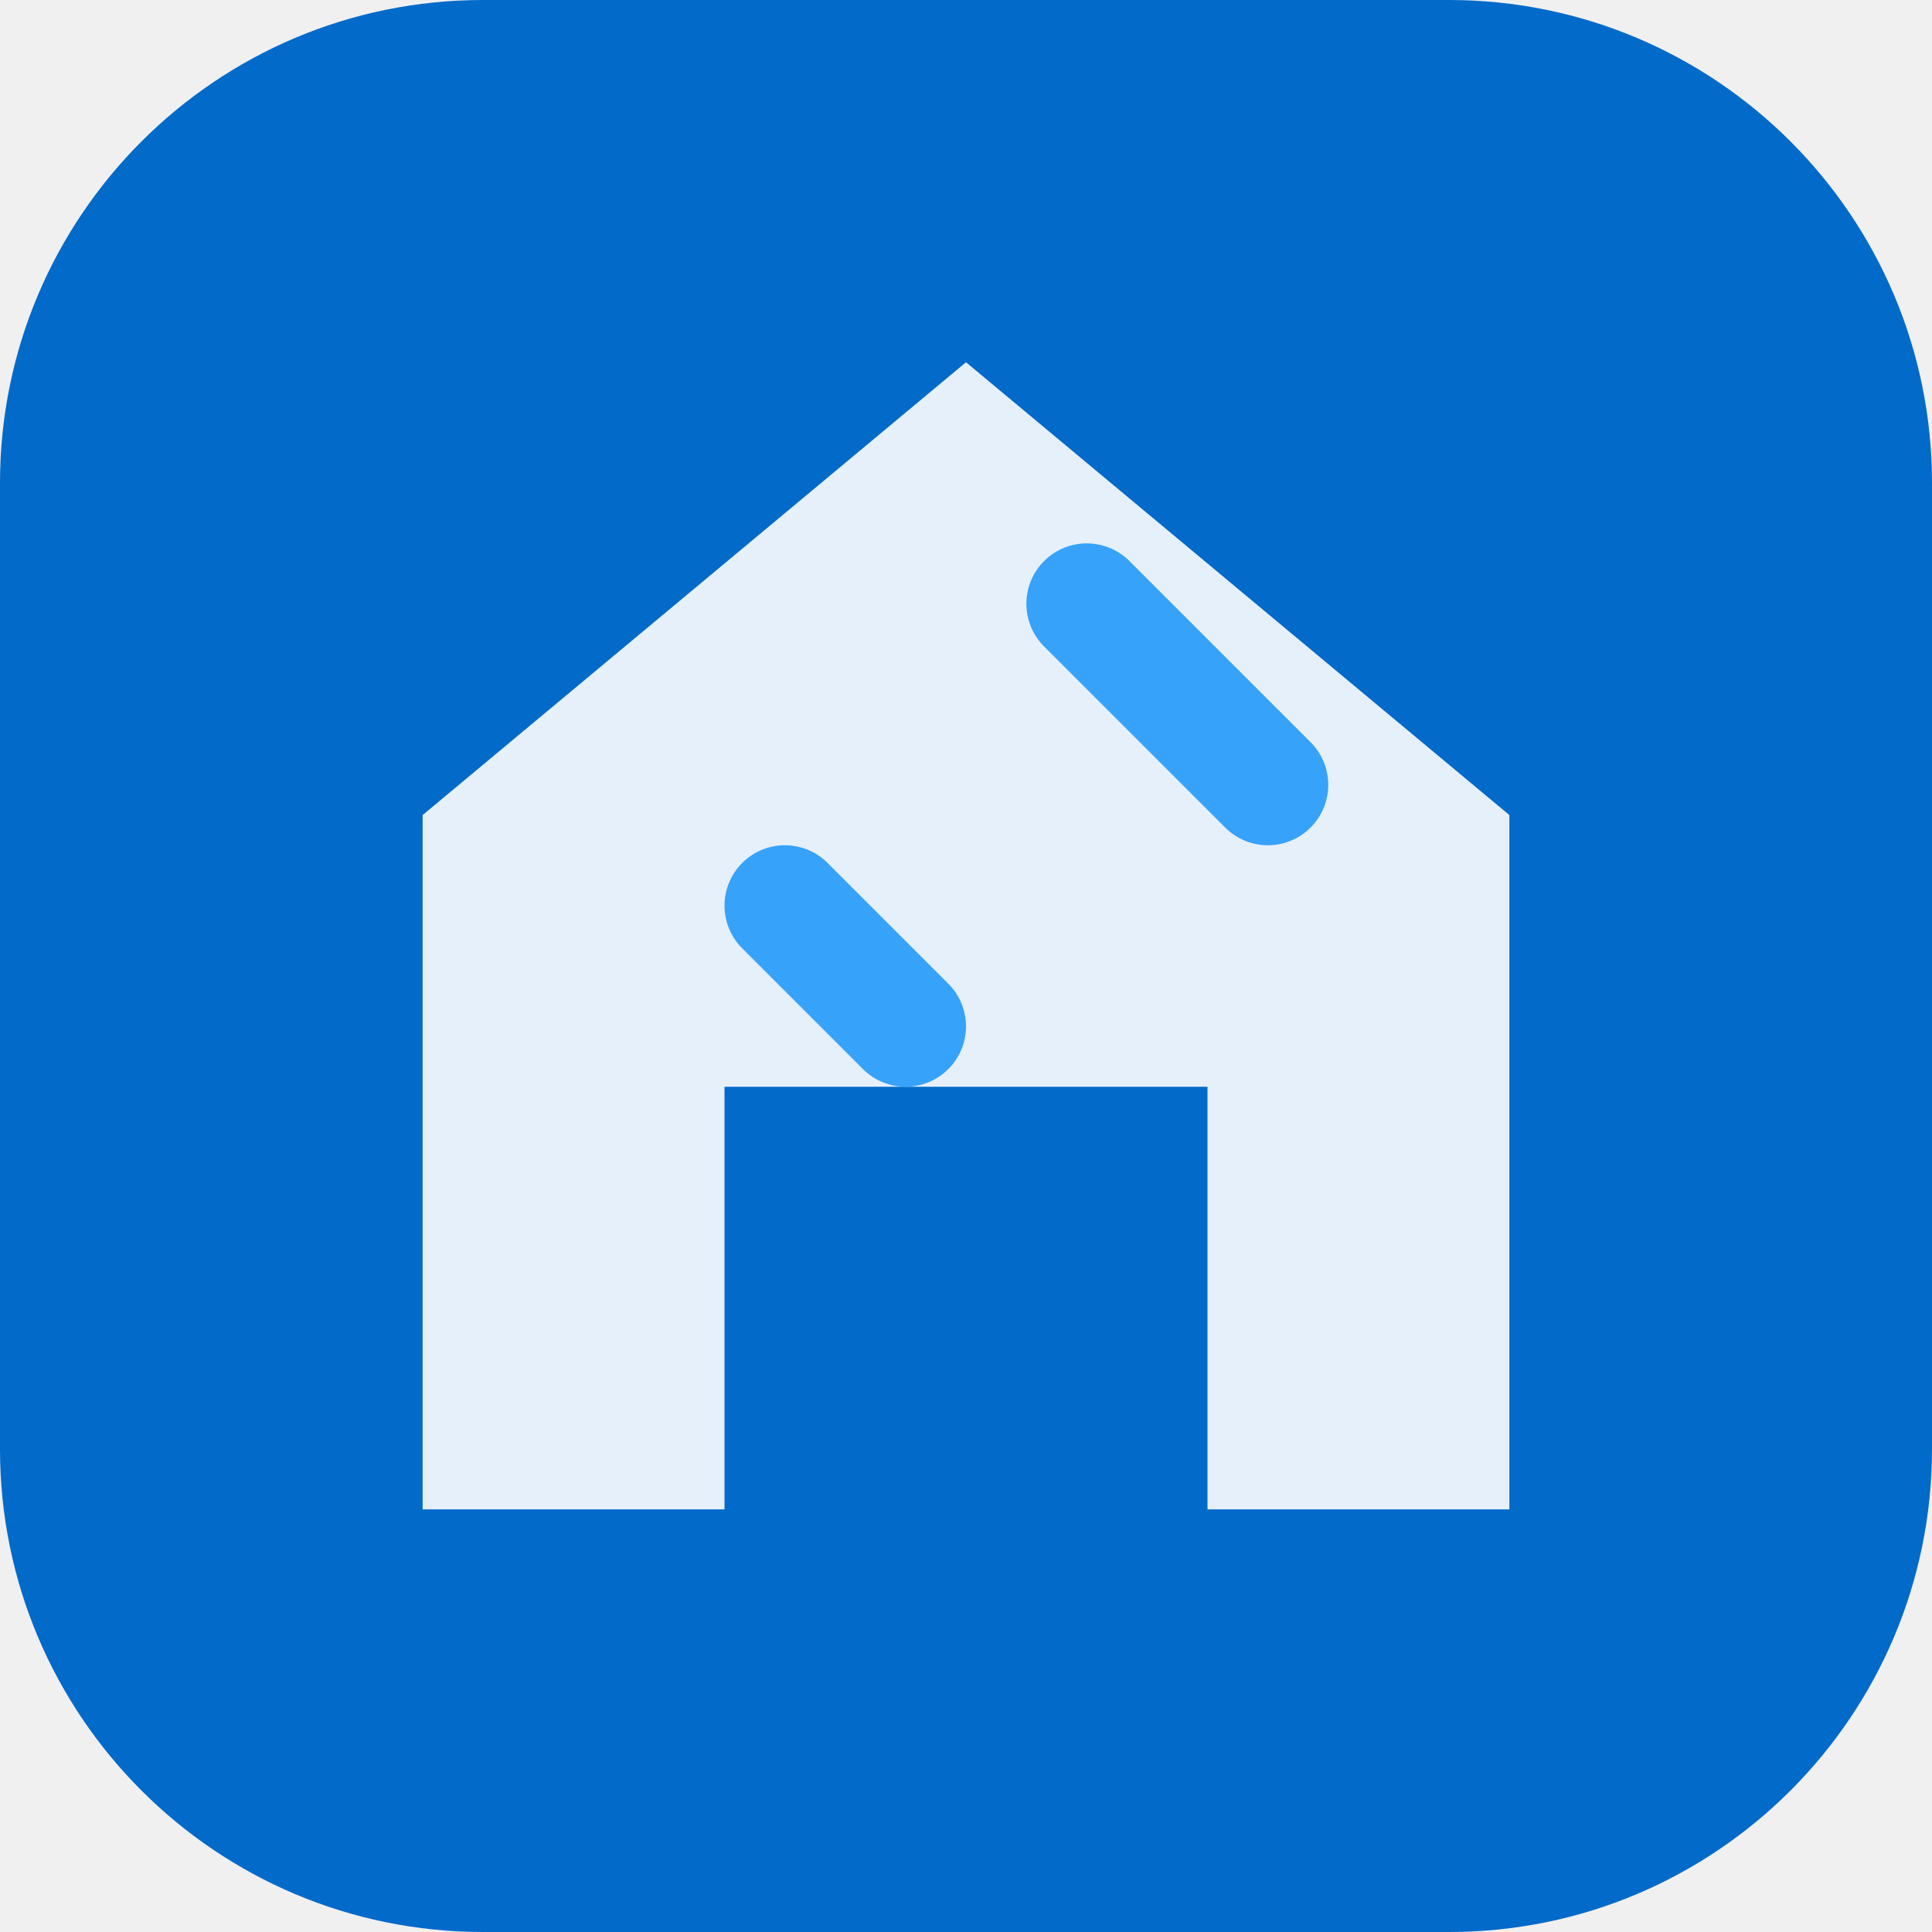
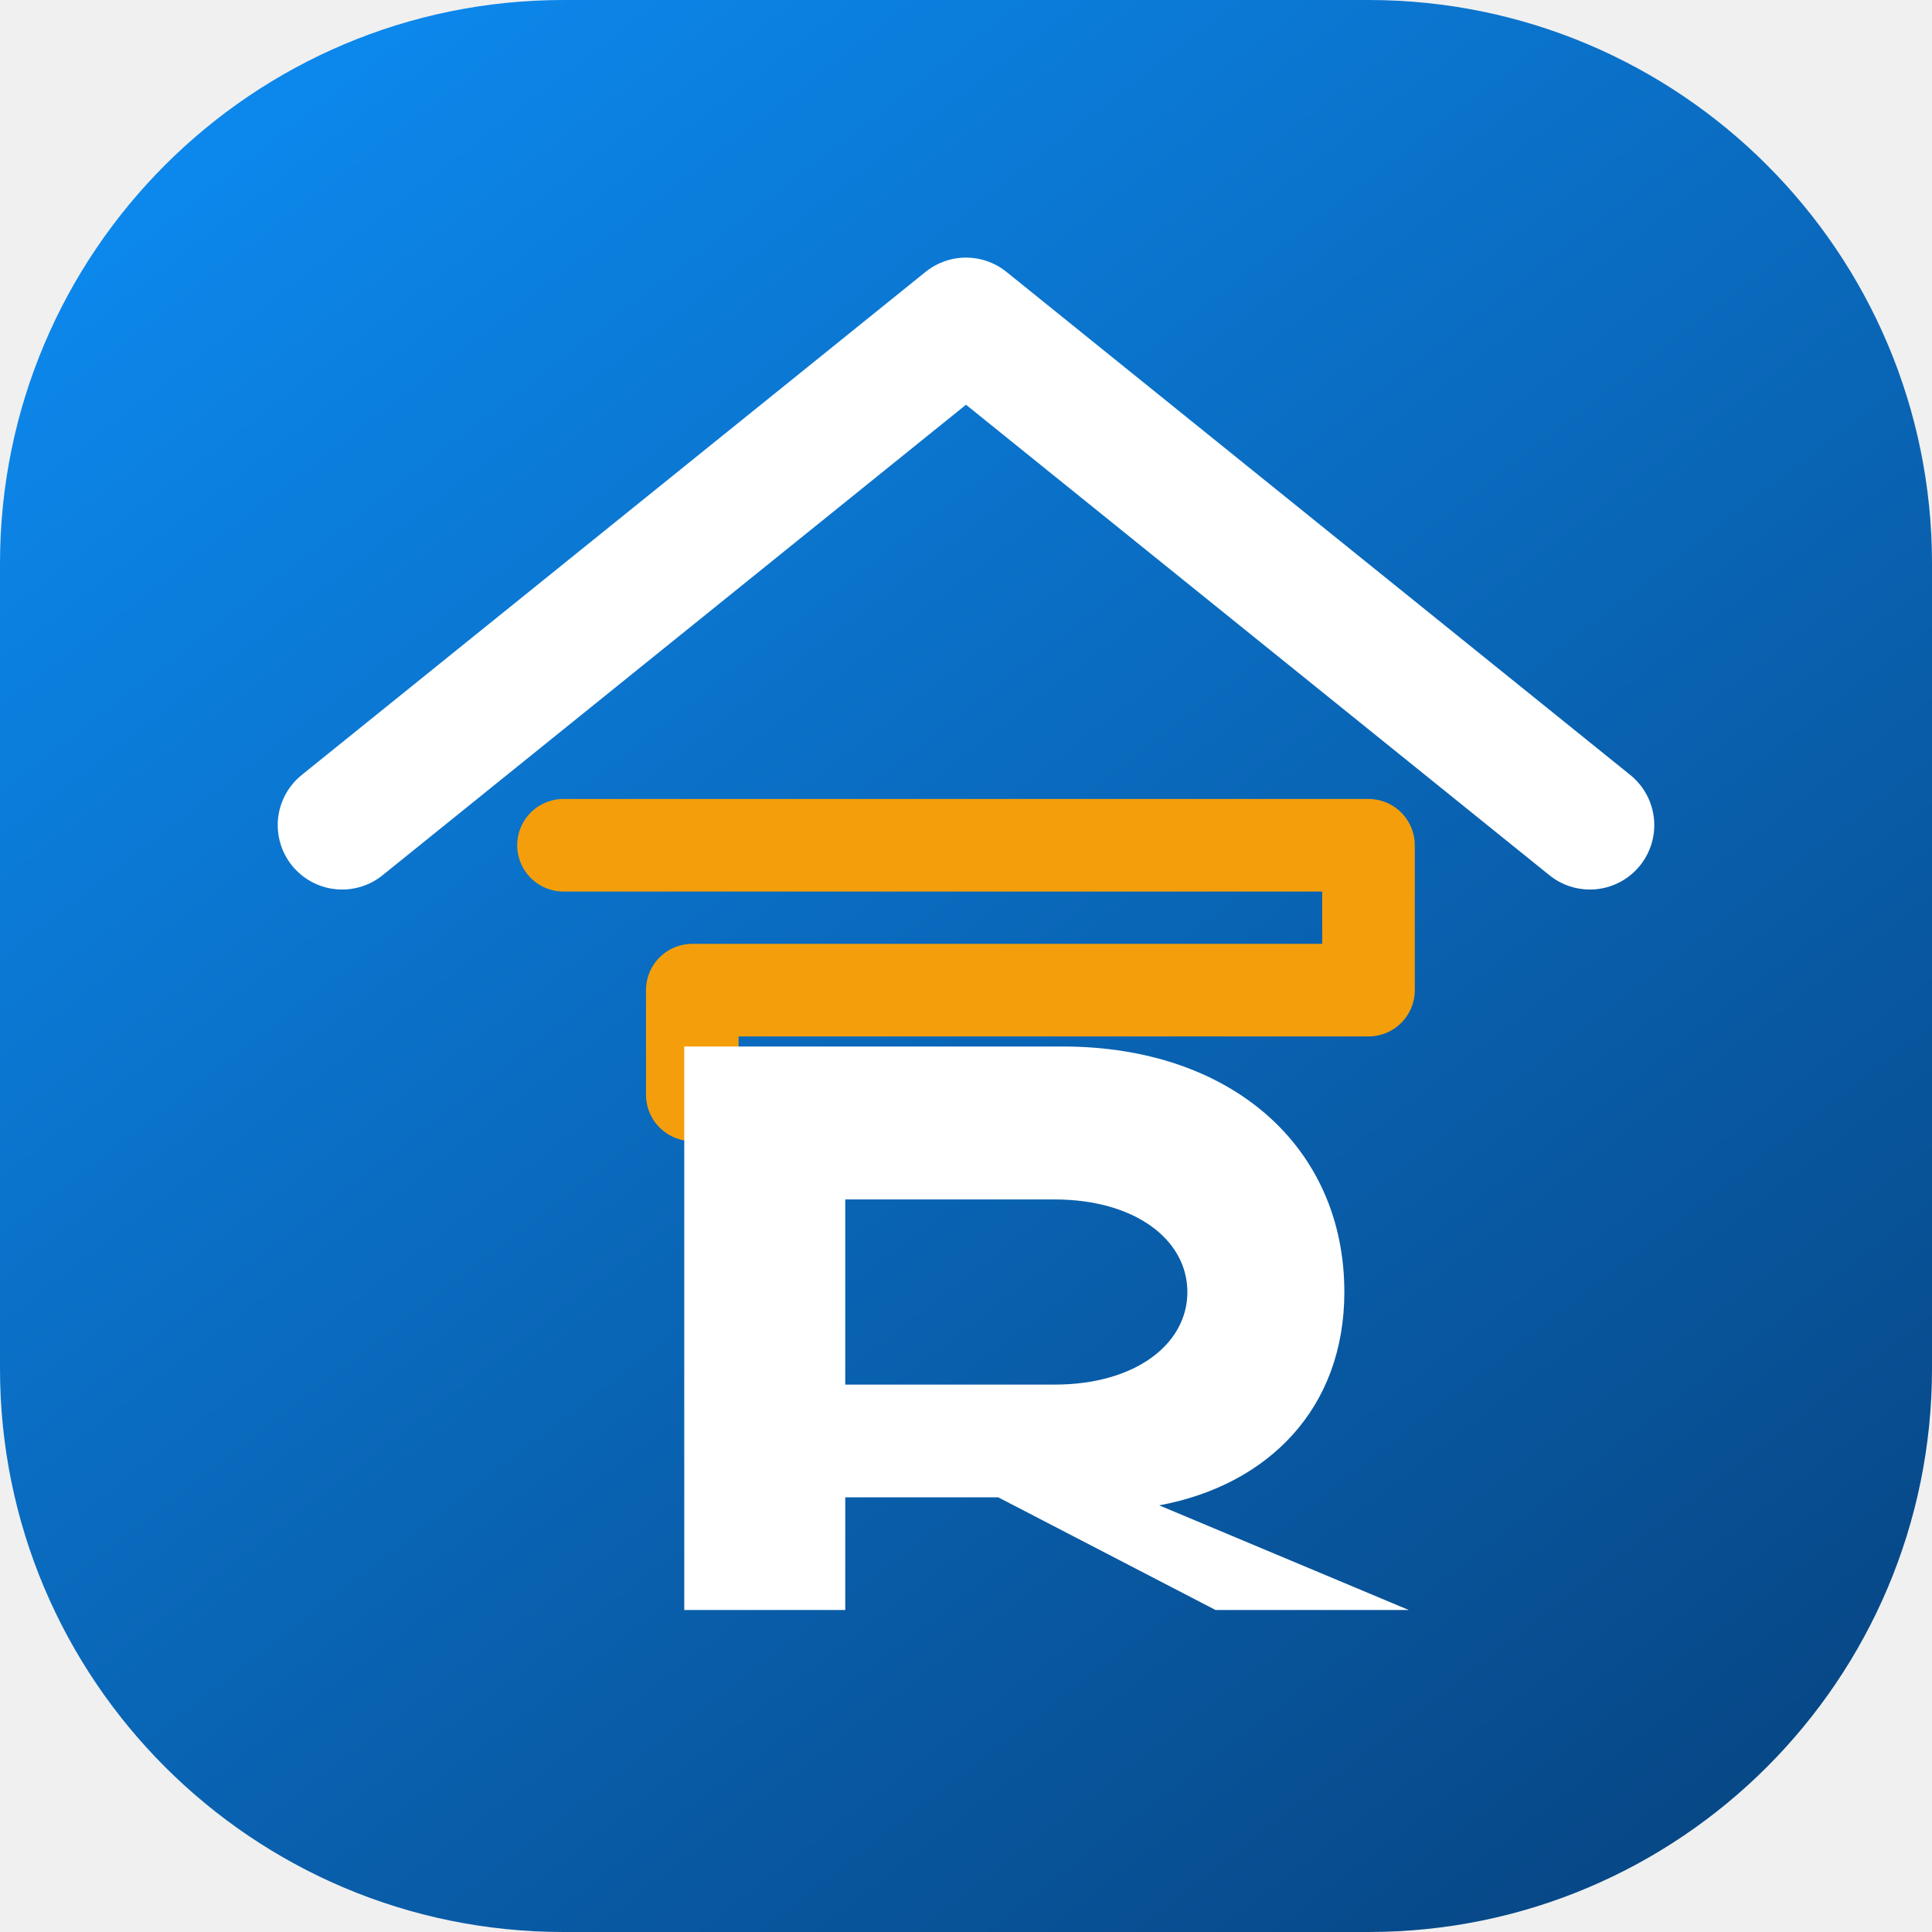
- <svg xmlns="http://www.w3.org/2000/svg" viewBox="0 0 32 32" fill="none">
-   <rect width="32" height="32" rx="8" fill="#026ac9" />
-   <path d="M16 6L7 13.5V25H12V18H20V25H25V13.5L16 6Z" fill="#ffffff" fill-opacity="0.9" />
-   <path d="M18 10L21 13M13 15L15 17" stroke="#36a2fa" stroke-width="2" stroke-linecap="round" />
+ <svg xmlns="http://www.w3.org/2000/svg" viewBox="0 0 48 48" fill="none">
+   <defs>
+     <linearGradient id="rw" x1="8" y1="2" x2="42" y2="46" gradientUnits="userSpaceOnUse">
+       <stop stop-color="#0c87eb" />
+       <stop offset="1" stop-color="#074786" />
+     </linearGradient>
+   </defs>
+   <rect width="48" height="48" rx="14" fill="url(#rw)" />
+   <path d="M8.5 20.5L24 8L39.5 20.5" stroke="#ffffff" stroke-width="3.2" stroke-linecap="round" stroke-linejoin="round" />
+   <path d="M14 21H34V24.6H17.2V27.2" stroke="#f59e0b" stroke-width="2.3" stroke-linecap="round" stroke-linejoin="round" />
+   <path d="M17 40V26H26.4C30.6 26 33.4 28.5 33.4 32.1C33.4 35 31.5 36.9 28.8 37.4L35 40H30.2L24.8 37.2H21V40H17ZM21 34.4H26.2C28.2 34.4 29.5 33.4 29.5 32.1C29.5 30.8 28.2 29.8 26.2 29.8H21V34.4Z" fill="#ffffff" />
</svg>
